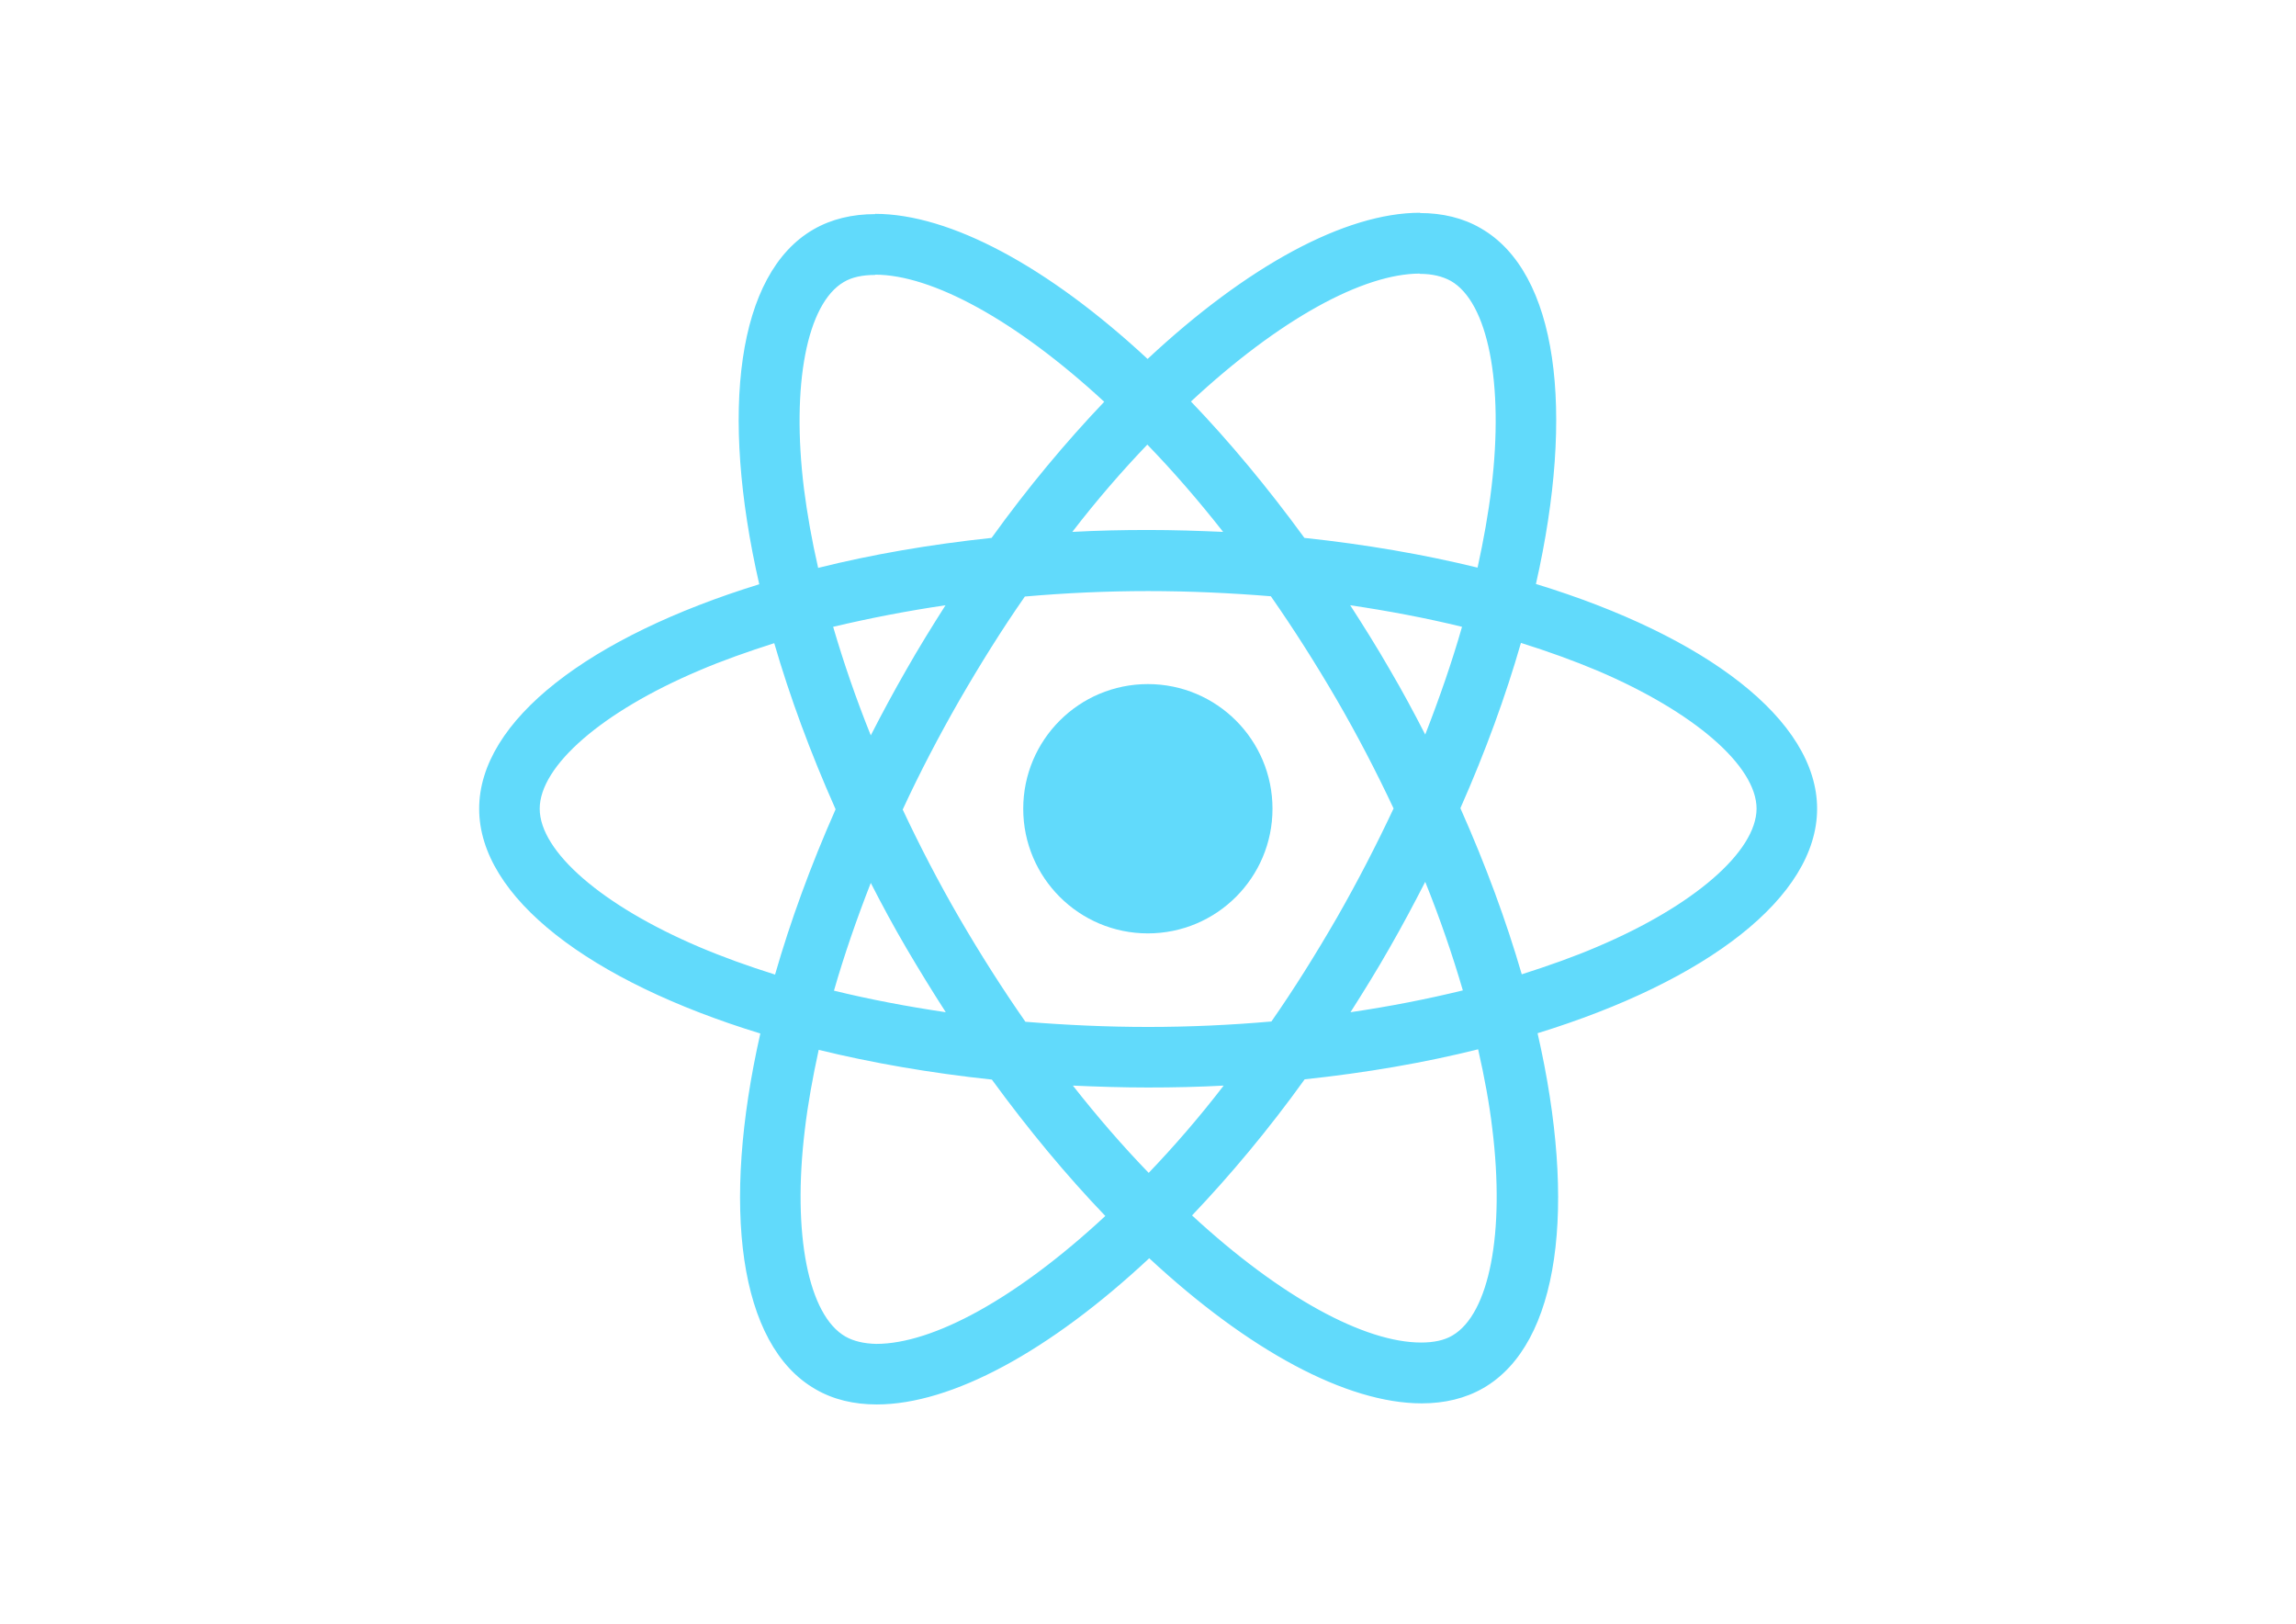
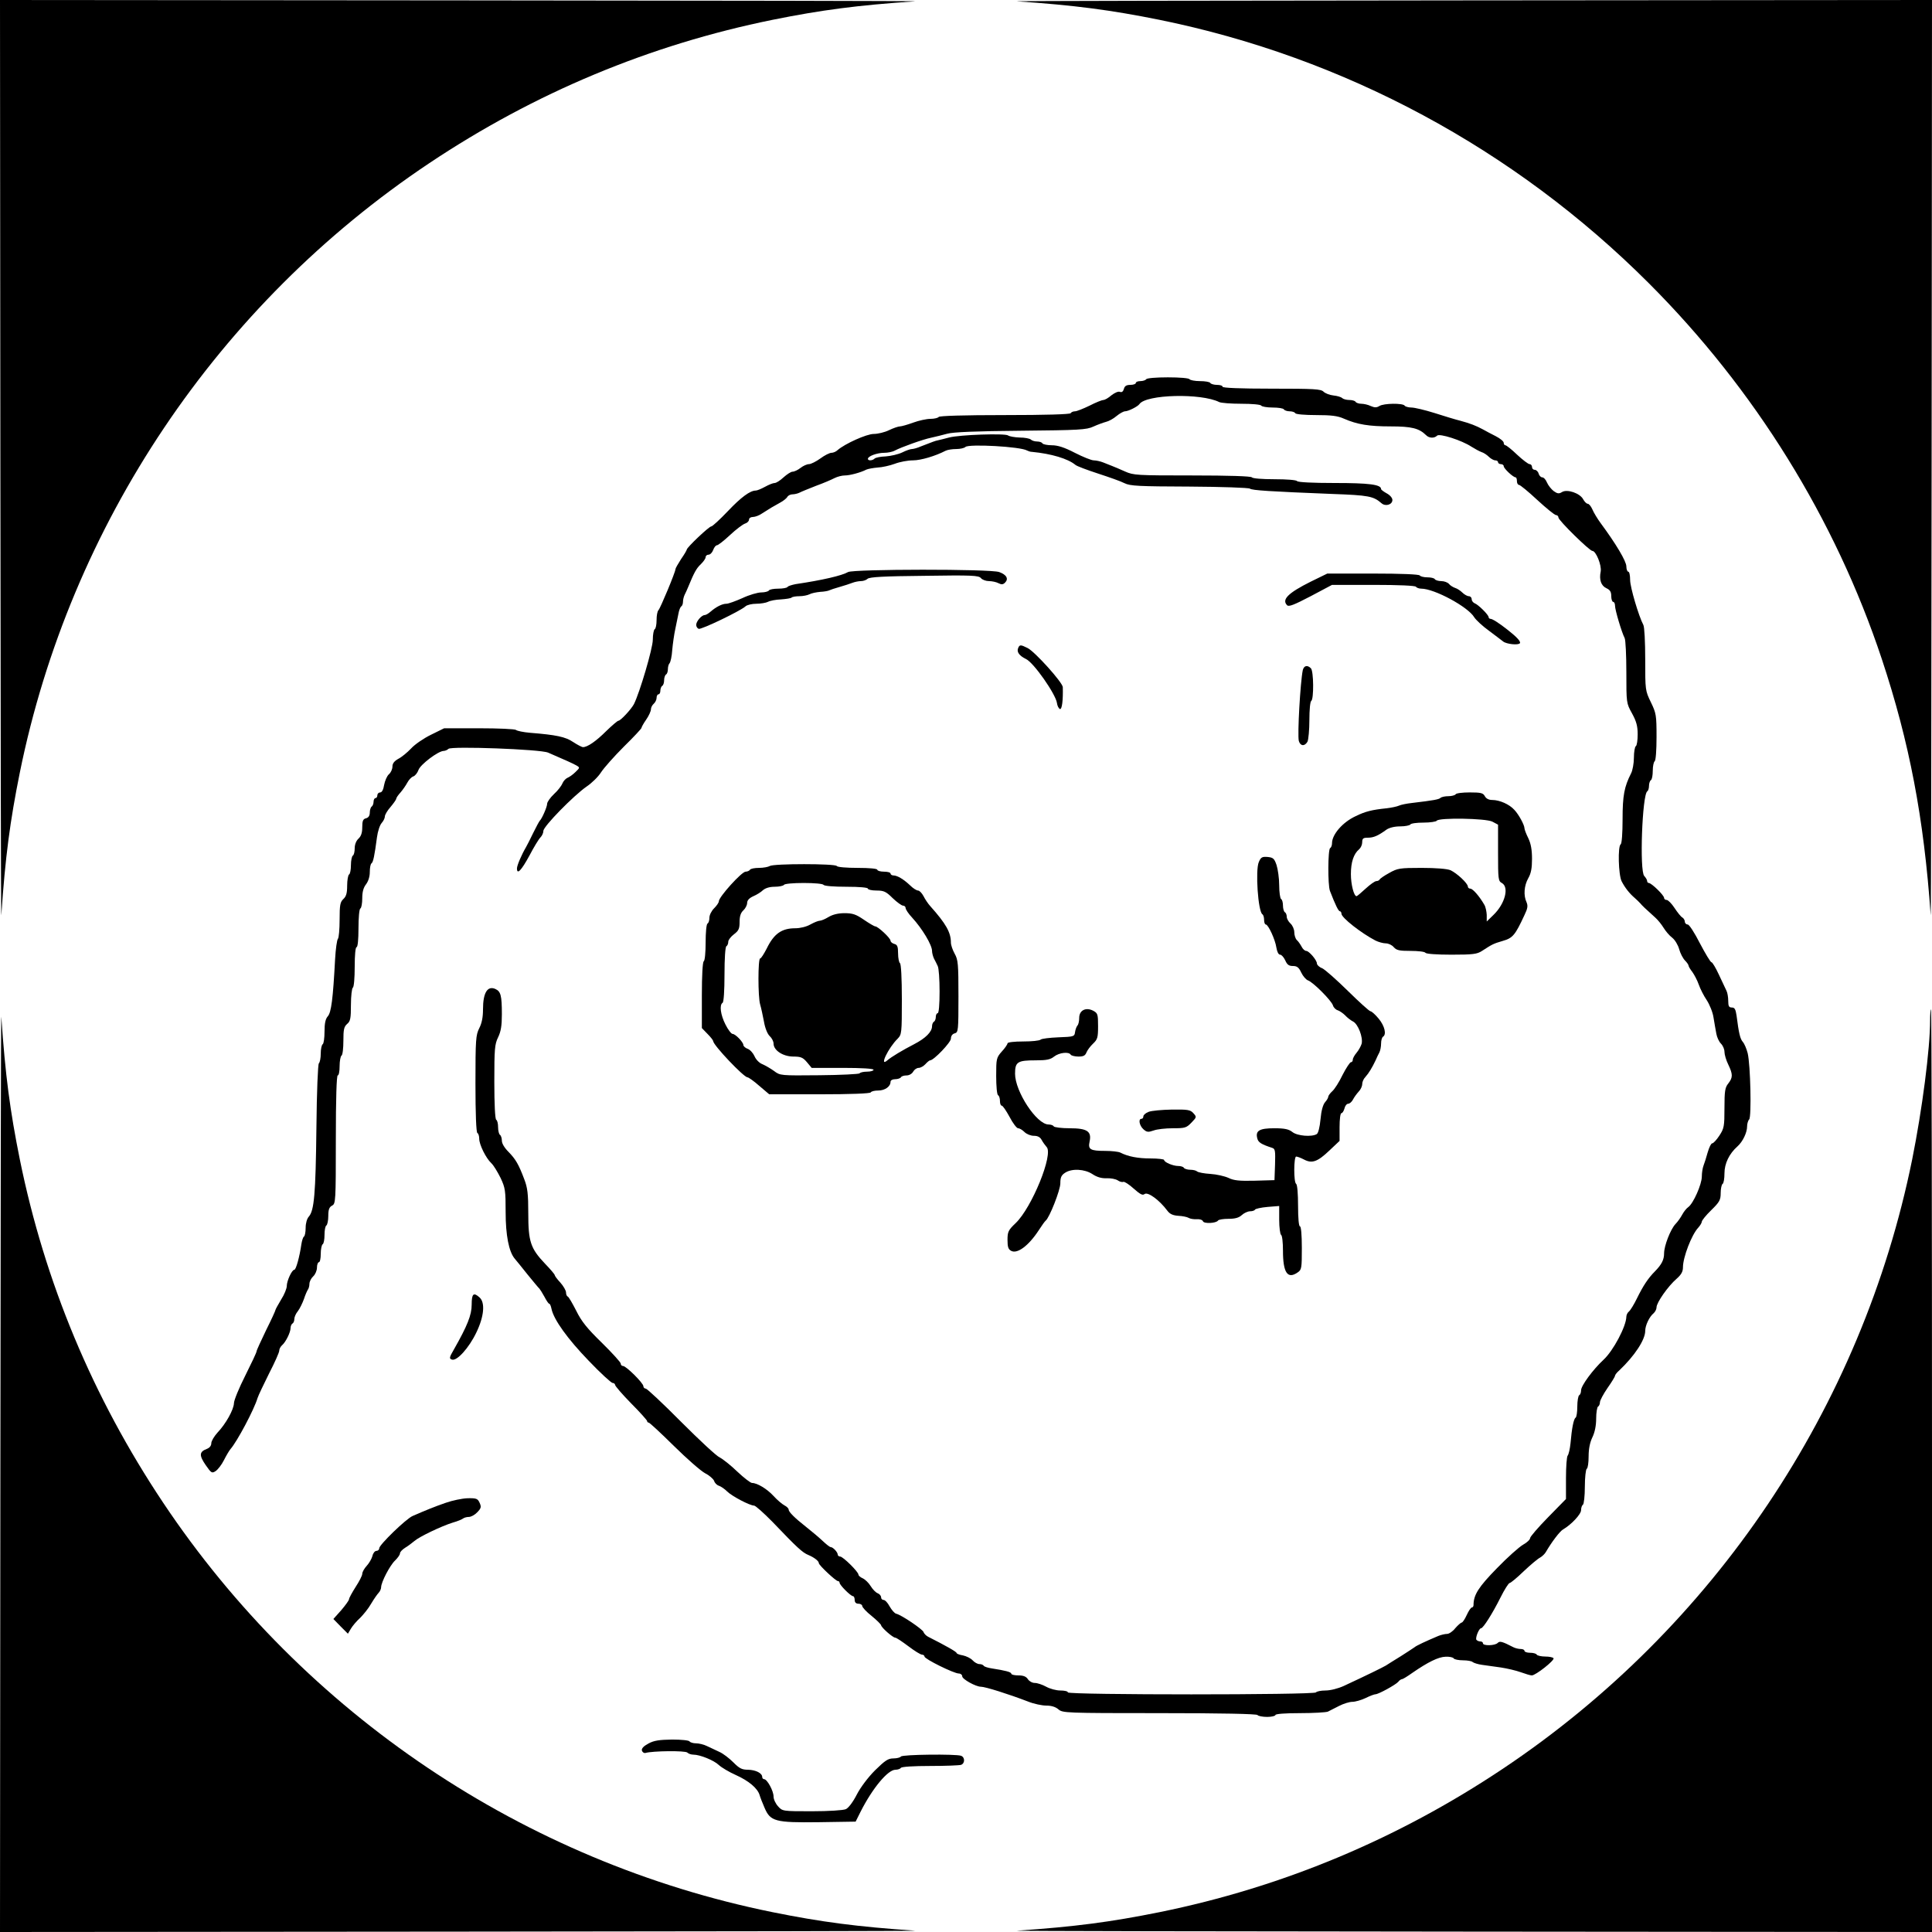
- <svg xmlns="http://www.w3.org/2000/svg" viewBox="0 0 841.9 595.3">
-   <g fill="#61DAFB">
-     <path d="M666.3 296.5c0-32.5-40.7-63.3-103.1-82.4 14.4-63.6 8-114.2-20.2-130.4-6.5-3.8-14.1-5.6-22.4-5.6v22.3c4.6 0 8.3.9 11.4 2.6 13.6 7.8 19.5 37.5 14.9 75.7-1.1 9.4-2.9 19.3-5.1 29.4-19.6-4.8-41-8.5-63.5-10.9-13.5-18.5-27.5-35.3-41.6-50 32.6-30.3 63.2-46.9 84-46.9V78c-27.5 0-63.5 19.6-99.9 53.6-36.4-33.8-72.4-53.2-99.9-53.2v22.3c20.7 0 51.4 16.5 84 46.6-14 14.7-28 31.4-41.3 49.9-22.6 2.4-44 6.1-63.6 11-2.3-10-4-19.7-5.2-29-4.7-38.2 1.1-67.9 14.6-75.8 3-1.8 6.9-2.6 11.5-2.6V78.5c-8.4 0-16 1.8-22.6 5.6-28.1 16.2-34.4 66.7-19.9 130.1-62.2 19.2-102.7 49.9-102.7 82.3 0 32.5 40.7 63.3 103.1 82.4-14.4 63.6-8 114.2 20.2 130.4 6.5 3.8 14.1 5.6 22.5 5.6 27.5 0 63.5-19.6 99.9-53.6 36.4 33.8 72.4 53.2 99.9 53.2 8.4 0 16-1.8 22.6-5.6 28.1-16.2 34.4-66.7 19.9-130.1 62-19.1 102.5-49.9 102.5-82.3zm-130.2-66.7c-3.7 12.9-8.3 26.2-13.5 39.5-4.1-8-8.4-16-13.1-24-4.6-8-9.5-15.8-14.4-23.4 14.2 2.1 27.9 4.7 41 7.9zm-45.8 106.5c-7.8 13.5-15.8 26.3-24.1 38.2-14.9 1.3-30 2-45.2 2-15.1 0-30.2-.7-45-1.9-8.3-11.9-16.4-24.6-24.2-38-7.6-13.1-14.5-26.4-20.8-39.8 6.2-13.4 13.2-26.8 20.7-39.9 7.8-13.5 15.8-26.3 24.1-38.2 14.9-1.3 30-2 45.2-2 15.1 0 30.2.7 45 1.9 8.3 11.9 16.4 24.6 24.2 38 7.6 13.1 14.5 26.4 20.8 39.8-6.3 13.4-13.2 26.8-20.7 39.9zm32.3-13c5.4 13.4 10 26.8 13.8 39.8-13.1 3.2-26.9 5.9-41.2 8 4.9-7.7 9.8-15.6 14.4-23.7 4.6-8 8.9-16.1 13-24.1zM421.2 430c-9.3-9.6-18.6-20.3-27.8-32 9 .4 18.2.7 27.5.7 9.4 0 18.7-.2 27.8-.7-9 11.7-18.3 22.4-27.5 32zm-74.4-58.9c-14.2-2.1-27.9-4.7-41-7.9 3.7-12.9 8.3-26.2 13.5-39.5 4.1 8 8.4 16 13.1 24 4.7 8 9.5 15.8 14.4 23.4zM420.7 163c9.3 9.6 18.6 20.3 27.8 32-9-.4-18.2-.7-27.5-.7-9.4 0-18.7.2-27.8.7 9-11.7 18.3-22.4 27.5-32zm-74 58.9c-4.9 7.7-9.8 15.6-14.4 23.7-4.6 8-8.9 16-13 24-5.4-13.4-10-26.8-13.8-39.8 13.1-3.1 26.9-5.8 41.2-7.9zm-90.5 125.2c-35.4-15.1-58.3-34.9-58.3-50.6 0-15.7 22.9-35.6 58.3-50.6 8.6-3.7 18-7 27.7-10.1 5.7 19.6 13.2 40 22.5 60.9-9.2 20.8-16.6 41.1-22.2 60.6-9.9-3.1-19.3-6.5-28-10.2zM310 490c-13.6-7.8-19.5-37.5-14.9-75.7 1.1-9.4 2.9-19.3 5.1-29.4 19.6 4.8 41 8.5 63.5 10.9 13.5 18.5 27.5 35.3 41.6 50-32.6 30.3-63.2 46.9-84 46.9-4.5-.1-8.3-1-11.3-2.7zm237.2-76.2c4.7 38.2-1.1 67.9-14.6 75.8-3 1.8-6.9 2.6-11.5 2.6-20.7 0-51.4-16.5-84-46.6 14-14.7 28-31.4 41.3-49.9 22.6-2.4 44-6.1 63.6-11 2.3 10.1 4.1 19.8 5.2 29.1zm38.5-66.7c-8.6 3.7-18 7-27.7 10.1-5.7-19.6-13.2-40-22.5-60.9 9.2-20.8 16.6-41.1 22.2-60.6 9.9 3.1 19.3 6.5 28.1 10.2 35.4 15.1 58.3 34.9 58.3 50.6-.1 15.7-23 35.6-58.4 50.6zM320.8 78.4z" />
-     <circle cx="420.9" cy="296.5" r="45.7" />
-     <path d="M520.5 78.1z" />
+ <svg xmlns="http://www.w3.org/2000/svg" version="1.0" width="1024pt" height="1024pt" viewBox="0 0 1024 1024" preserveAspectRatio="xMidYMid meet">
+   <g transform="translate(0,1024) scale(0.1,-0.1)" fill="#000000" stroke="none">
+     <path d="M2 7793 c1 -1347 3 -2428 5 -2403 21 308 46 497 98 755 267 1316 1050 2482 2170 3230 560 374 1170 628 1820 760 258 52 447 77 755 98 25 2 -1056 4 -2402 5 l-2448 2 2 -2447z" />
+     <path d="M5390 10233 c308 -21 497 -46 755 -98 980 -199 1882 -684 2594 -1396 561 -561 988 -1249 1235 -1992 146 -440 223 -842 259 -1357 2 -25 4 1056 5 2403 l2 2447 -2447 -2 c-1347 -1 -2428 -3 -2403 -5z" />
+     <path d="M6075 8230 c-3 -5 -17 -10 -31 -10 -13 0 -24 -4 -24 -10 0 -5 -13 -10 -29 -10 -21 0 -30 -6 -34 -21 -4 -14 -11 -20 -21 -16 -9 4 -28 -5 -45 -18 -16 -14 -35 -25 -43 -25 -7 0 -40 -13 -73 -30 -33 -16 -68 -30 -77 -30 -9 0 -20 -4 -23 -10 -4 -6 -132 -10 -350 -10 -218 0 -346 -4 -350 -10 -3 -5 -23 -10 -43 -10 -21 0 -62 -9 -92 -20 -30 -11 -62 -20 -70 -20 -9 0 -35 -9 -58 -20 -22 -11 -59 -20 -81 -20 -38 0 -153 -52 -192 -86 -8 -8 -23 -14 -32 -14 -10 0 -36 -13 -59 -30 -22 -16 -50 -30 -60 -30 -11 0 -31 -9 -45 -20 -14 -11 -33 -20 -42 -20 -9 0 -30 -14 -48 -30 -18 -17 -39 -30 -47 -30 -9 0 -31 -9 -51 -20 -20 -11 -42 -20 -49 -20 -30 0 -78 -35 -149 -110 -42 -44 -81 -80 -87 -80 -12 0 -130 -112 -130 -123 0 -3 -13 -26 -30 -50 -16 -25 -30 -49 -30 -54 0 -15 -80 -207 -90 -217 -6 -6 -10 -29 -10 -52 0 -24 -4 -46 -10 -49 -5 -3 -10 -28 -10 -56 0 -45 -69 -279 -100 -341 -15 -28 -71 -88 -82 -88 -5 0 -34 -25 -65 -55 -53 -53 -99 -85 -123 -85 -6 0 -29 12 -52 27 -41 28 -91 38 -228 49 -36 3 -69 10 -75 15 -5 5 -93 9 -195 9 l-186 0 -69 -34 c-39 -19 -86 -51 -106 -73 -20 -21 -50 -46 -68 -55 -21 -12 -31 -24 -31 -41 0 -13 -8 -32 -19 -41 -10 -9 -21 -35 -25 -56 -4 -26 -12 -40 -21 -40 -8 0 -15 -7 -15 -15 0 -8 -4 -15 -10 -15 -5 0 -10 -9 -10 -19 0 -11 -5 -23 -10 -26 -5 -3 -10 -18 -10 -32 0 -16 -7 -27 -20 -30 -16 -4 -20 -14 -20 -48 0 -29 -6 -47 -20 -60 -12 -11 -20 -31 -20 -51 0 -18 -4 -36 -10 -39 -5 -3 -10 -26 -10 -50 0 -24 -4 -47 -10 -50 -5 -3 -10 -30 -10 -59 0 -40 -5 -57 -20 -71 -17 -16 -20 -31 -20 -110 0 -50 -4 -95 -9 -101 -5 -5 -12 -54 -15 -109 -11 -207 -20 -282 -39 -302 -12 -14 -17 -37 -17 -81 0 -33 -4 -64 -10 -67 -5 -3 -10 -25 -10 -49 0 -23 -4 -46 -10 -52 -5 -5 -11 -146 -13 -344 -4 -350 -12 -436 -40 -468 -10 -11 -17 -35 -17 -60 0 -22 -4 -43 -9 -46 -5 -3 -11 -23 -14 -43 -9 -63 -28 -133 -37 -133 -13 0 -40 -59 -40 -86 0 -13 -13 -46 -30 -72 -16 -27 -30 -52 -30 -55 0 -4 -22 -52 -50 -108 -27 -56 -50 -106 -50 -111 0 -6 -27 -63 -60 -129 -33 -65 -60 -131 -60 -146 -1 -34 -43 -110 -88 -157 -17 -19 -32 -44 -32 -55 0 -14 -9 -25 -25 -31 -39 -15 -40 -34 -5 -85 30 -43 33 -45 53 -32 12 8 32 34 44 58 12 24 28 51 35 59 35 40 125 209 143 270 4 13 32 72 61 130 30 58 54 112 54 121 0 9 7 22 15 29 19 16 45 68 45 91 0 10 5 21 10 24 6 3 10 14 10 24 0 10 8 29 19 42 10 13 24 42 32 64 7 22 17 44 21 50 4 5 8 19 8 30 0 12 9 30 20 40 11 10 20 31 20 47 0 15 5 28 10 28 6 0 10 20 10 44 0 25 5 48 10 51 6 3 10 26 10 50 0 24 4 47 10 50 5 3 10 26 10 50 0 34 5 47 20 55 19 10 20 21 20 350 0 220 4 340 10 340 6 0 10 22 10 49 0 28 5 53 10 56 6 3 10 39 10 78 0 60 3 75 20 90 17 14 20 29 20 101 0 47 5 88 10 91 6 3 10 52 10 111 0 63 4 104 10 104 6 0 10 40 10 99 0 56 4 103 10 106 6 3 10 28 10 54 0 33 6 56 20 74 12 16 20 40 20 65 0 23 4 43 9 46 9 6 16 40 29 138 4 31 15 65 25 76 9 10 17 26 17 35 0 9 14 32 30 50 16 19 30 39 30 43 0 5 10 20 23 34 12 14 28 37 36 52 8 15 22 30 32 33 9 3 22 19 27 34 10 29 105 101 134 101 7 0 19 5 25 11 15 15 486 -2 528 -20 90 -39 133 -58 150 -68 19 -11 19 -12 -5 -35 -14 -14 -33 -27 -43 -31 -9 -4 -21 -17 -26 -29 -5 -13 -25 -39 -45 -57 -20 -19 -36 -42 -36 -51 0 -17 -28 -80 -39 -90 -3 -3 -19 -32 -35 -65 -16 -33 -33 -67 -38 -75 -24 -41 -48 -97 -48 -113 0 -35 23 -11 66 68 23 44 49 87 58 96 9 9 16 24 16 35 0 24 160 187 229 235 27 18 62 52 77 76 15 23 69 84 120 135 52 51 94 96 94 100 0 4 11 24 25 44 14 20 25 45 25 54 0 10 7 23 15 30 8 7 15 21 15 31 0 11 5 19 10 19 6 0 10 9 10 19 0 11 5 23 10 26 6 3 10 17 10 30 0 13 5 27 10 30 6 3 10 16 10 29 0 12 4 26 9 31 5 6 12 37 14 70 3 33 10 83 16 110 6 28 13 65 17 83 3 18 10 35 15 38 5 3 9 14 9 25 0 10 4 27 9 37 5 9 13 28 19 42 30 73 43 98 66 119 14 14 26 30 26 38 0 7 7 13 15 13 9 0 20 11 25 25 5 14 14 25 20 25 6 0 37 24 69 54 32 30 68 57 80 61 11 3 21 13 21 21 0 8 9 14 21 14 11 0 33 8 47 18 40 26 64 40 97 58 17 9 34 23 38 30 4 8 17 14 28 14 10 0 27 4 37 9 9 5 49 21 87 36 39 14 83 33 98 41 16 8 40 14 55 14 26 0 83 15 114 31 9 4 36 9 60 11 23 1 64 10 91 20 26 10 69 18 96 18 42 0 119 23 173 51 10 5 35 9 56 9 21 0 43 5 49 11 17 17 294 2 327 -19 6 -3 17 -7 26 -7 103 -10 190 -36 230 -69 8 -7 62 -27 120 -46 58 -19 121 -41 140 -51 30 -15 75 -17 345 -18 170 -1 314 -6 320 -11 11 -9 108 -15 435 -28 195 -7 219 -12 262 -49 21 -19 58 -8 58 17 0 11 -13 26 -30 35 -16 9 -30 19 -30 23 0 24 -64 32 -246 32 -118 0 -195 4 -199 10 -4 6 -55 10 -120 10 -65 0 -116 4 -120 10 -4 6 -120 10 -315 10 -295 0 -312 1 -357 21 -27 12 -57 25 -68 29 -11 4 -33 13 -48 19 -15 6 -38 11 -50 11 -12 0 -57 18 -100 40 -56 29 -91 40 -122 40 -24 0 -47 5 -50 10 -3 6 -16 10 -29 10 -12 0 -27 5 -32 10 -6 6 -33 11 -60 11 -27 1 -54 6 -61 11 -15 12 -256 4 -313 -11 -25 -7 -52 -13 -60 -15 -15 -3 -24 -7 -89 -32 -18 -8 -40 -14 -48 -14 -8 0 -31 -8 -51 -18 -21 -10 -60 -19 -87 -21 -28 -1 -54 -6 -60 -12 -11 -11 -35 -12 -35 -1 0 14 48 32 86 32 19 0 45 5 57 12 34 18 148 59 192 68 22 5 60 14 85 21 30 9 156 14 390 16 309 3 349 5 385 22 22 10 52 21 67 25 14 3 40 17 56 31 17 14 37 25 45 25 17 0 67 25 76 38 35 52 327 59 423 11 10 -5 63 -9 117 -9 56 0 103 -4 106 -10 3 -5 30 -10 60 -10 30 0 57 -4 60 -10 3 -5 17 -10 30 -10 13 0 27 -4 30 -10 3 -6 52 -10 111 -10 79 0 114 -4 147 -19 71 -31 133 -41 248 -41 111 0 150 -10 187 -46 16 -17 44 -18 59 -3 13 13 131 -25 181 -58 19 -12 43 -25 54 -29 11 -3 29 -15 39 -25 10 -10 26 -19 34 -19 8 0 15 -4 15 -10 0 -5 7 -10 15 -10 8 0 15 -5 15 -11 0 -12 50 -59 63 -59 4 0 7 -9 7 -20 0 -11 5 -20 11 -20 6 0 50 -36 97 -80 48 -44 92 -80 99 -80 7 0 13 -6 13 -13 0 -15 165 -177 180 -177 19 0 50 -77 44 -109 -9 -44 2 -76 31 -89 19 -9 25 -19 25 -42 0 -16 5 -30 10 -30 6 0 10 -10 10 -21 0 -22 35 -140 51 -171 5 -10 9 -91 9 -181 0 -163 0 -164 30 -218 23 -42 30 -67 30 -111 0 -31 -4 -60 -10 -63 -5 -3 -10 -31 -10 -61 0 -30 -7 -68 -15 -83 -36 -71 -45 -117 -45 -243 0 -74 -4 -129 -10 -133 -16 -10 -12 -162 5 -196 18 -35 42 -65 69 -88 10 -9 24 -22 30 -29 10 -12 22 -24 81 -77 12 -11 31 -34 42 -52 11 -18 31 -42 46 -53 15 -12 31 -39 37 -61 6 -22 20 -49 31 -60 10 -10 19 -23 19 -28 0 -4 9 -19 20 -33 10 -14 26 -44 34 -67 8 -23 27 -60 42 -82 15 -23 32 -64 36 -92 5 -29 11 -67 15 -86 3 -18 14 -42 24 -52 11 -11 19 -30 19 -44 0 -14 9 -45 20 -67 25 -52 25 -69 0 -101 -17 -21 -20 -40 -20 -130 0 -97 -2 -108 -27 -146 -15 -23 -32 -41 -38 -41 -6 0 -16 -21 -24 -48 -7 -26 -17 -57 -22 -70 -5 -13 -9 -39 -9 -58 0 -41 -45 -143 -72 -162 -10 -7 -24 -25 -32 -40 -8 -15 -24 -38 -36 -50 -26 -28 -60 -115 -60 -155 0 -34 -13 -59 -48 -95 -37 -37 -63 -77 -96 -144 -15 -31 -34 -62 -42 -69 -8 -6 -14 -19 -14 -28 -1 -51 -69 -180 -121 -228 -55 -51 -119 -137 -119 -162 0 -11 -4 -23 -10 -26 -5 -3 -10 -30 -10 -60 0 -30 -4 -56 -9 -59 -10 -6 -20 -54 -27 -136 -3 -30 -10 -59 -15 -65 -5 -5 -9 -59 -9 -120 l0 -110 -95 -97 c-52 -53 -95 -103 -95 -110 0 -8 -17 -24 -37 -35 -21 -12 -84 -68 -139 -125 -97 -99 -124 -141 -124 -195 0 -7 -4 -13 -9 -13 -5 0 -17 -18 -27 -40 -10 -22 -22 -40 -27 -40 -4 0 -20 -14 -34 -30 -13 -17 -33 -30 -43 -30 -11 0 -32 -5 -47 -11 -66 -28 -116 -51 -126 -60 -7 -5 -39 -26 -72 -47 -33 -20 -69 -43 -80 -50 -19 -11 -96 -49 -223 -108 -31 -14 -71 -24 -97 -24 -24 0 -47 -5 -50 -10 -9 -14 -1315 -14 -1315 0 0 6 -18 10 -40 10 -22 0 -55 9 -75 20 -20 11 -47 20 -60 20 -14 0 -30 9 -37 20 -9 14 -24 20 -50 20 -21 0 -38 4 -38 9 0 9 -32 17 -103 28 -20 3 -40 9 -43 14 -3 5 -13 9 -23 9 -10 0 -26 9 -36 20 -10 11 -33 22 -51 26 -19 3 -34 9 -34 13 0 6 -56 38 -151 86 -10 5 -22 17 -24 25 -6 15 -116 90 -145 97 -9 2 -24 20 -35 39 -10 19 -24 34 -32 34 -7 0 -13 6 -13 14 0 8 -8 17 -17 21 -10 3 -27 20 -38 38 -11 18 -30 36 -43 42 -12 5 -22 14 -22 19 0 15 -82 96 -97 96 -7 0 -13 5 -13 11 0 12 -25 39 -37 39 -5 0 -24 15 -43 33 -19 18 -57 50 -85 72 -65 51 -95 82 -95 94 0 6 -10 16 -22 22 -13 7 -39 29 -58 50 -35 38 -87 69 -114 69 -8 0 -43 27 -78 60 -34 33 -77 67 -93 75 -17 7 -109 93 -205 189 -96 97 -181 176 -187 176 -7 0 -13 6 -13 13 0 16 -91 107 -108 107 -7 0 -12 6 -12 13 0 6 -45 56 -100 110 -78 76 -108 113 -136 170 -20 39 -40 74 -45 75 -5 2 -9 12 -9 22 0 10 -14 34 -30 52 -17 18 -30 36 -30 40 0 4 -23 31 -51 60 -77 81 -89 117 -89 267 0 103 -4 136 -21 180 -30 80 -46 107 -84 146 -21 21 -35 44 -35 59 0 14 -5 28 -10 31 -5 3 -10 21 -10 40 0 19 -4 37 -10 40 -6 4 -10 82 -10 201 0 175 2 199 20 236 15 31 20 62 20 122 0 100 -6 121 -34 134 -42 19 -66 -19 -66 -108 0 -41 -6 -73 -20 -100 -18 -36 -20 -59 -20 -294 0 -159 4 -257 10 -261 6 -3 10 -17 10 -31 0 -30 35 -102 64 -129 12 -11 33 -46 49 -78 25 -53 27 -67 27 -181 0 -123 17 -210 48 -247 7 -8 37 -45 68 -84 31 -38 59 -72 63 -75 3 -3 15 -22 26 -42 11 -21 22 -38 26 -38 4 0 9 -12 12 -27 12 -58 86 -160 197 -275 62 -65 120 -118 127 -118 7 0 13 -5 13 -10 0 -6 38 -50 85 -98 47 -47 85 -90 85 -94 0 -5 4 -8 8 -8 5 0 65 -56 134 -124 69 -68 143 -133 166 -145 22 -11 43 -30 47 -40 3 -11 15 -23 26 -26 11 -4 30 -17 43 -30 25 -25 120 -75 143 -75 7 0 51 -39 98 -87 131 -137 158 -162 190 -175 31 -13 55 -32 55 -43 0 -11 90 -95 101 -95 5 0 9 -4 9 -9 0 -12 59 -71 71 -71 5 0 9 -9 9 -20 0 -13 7 -20 20 -20 11 0 20 -6 20 -12 0 -7 22 -31 50 -53 27 -22 49 -44 50 -49 0 -11 62 -66 75 -66 6 0 37 -21 69 -45 33 -25 65 -45 73 -45 7 0 13 -5 13 -10 0 -13 156 -90 182 -90 10 0 18 -7 18 -15 0 -15 72 -55 99 -55 23 0 147 -39 251 -79 30 -12 73 -21 96 -21 27 0 49 -7 64 -20 22 -19 37 -20 536 -20 331 0 515 -4 519 -10 3 -5 26 -10 51 -10 24 0 44 5 44 10 0 6 50 10 130 10 72 0 138 4 148 8 9 5 36 18 59 30 23 12 55 22 71 22 15 0 47 9 70 20 22 11 46 20 52 20 16 0 107 50 121 66 6 8 15 14 20 14 4 0 29 15 54 33 84 58 139 85 177 86 20 1 40 -3 43 -9 3 -5 25 -10 49 -10 23 0 46 -4 51 -9 6 -5 28 -12 50 -15 22 -3 67 -9 100 -14 33 -5 80 -16 105 -25 25 -9 51 -17 59 -17 20 0 122 80 115 91 -3 5 -23 9 -44 9 -21 0 -42 5 -45 10 -3 6 -19 10 -36 10 -16 0 -29 5 -29 10 0 6 -9 10 -20 10 -11 0 -28 4 -38 9 -62 32 -73 34 -84 23 -15 -15 -78 -16 -78 -2 0 6 -6 10 -14 10 -8 0 -17 4 -21 9 -6 11 14 61 25 61 11 0 60 77 103 163 21 42 43 77 49 77 5 0 39 28 74 62 35 33 74 66 86 72 11 6 26 20 32 31 29 50 73 109 91 119 43 25 95 80 95 102 0 13 5 26 10 29 5 3 10 46 10 95 0 49 5 92 10 95 6 3 10 33 10 66 0 40 7 74 20 101 13 27 20 62 20 99 0 32 5 61 10 64 6 3 10 14 10 23 0 9 18 43 40 75 22 31 40 61 40 65 0 5 10 18 23 29 81 77 137 162 137 209 0 29 22 75 44 93 9 8 16 22 16 32 0 25 61 112 106 151 25 22 34 38 34 61 0 53 46 173 81 210 10 11 19 26 19 32 0 6 22 34 50 61 44 43 50 54 50 91 0 23 5 45 10 48 6 3 10 29 10 56 0 52 25 104 69 143 28 25 51 73 51 106 0 14 5 31 11 37 13 13 7 289 -8 351 -6 23 -17 50 -26 60 -14 16 -21 46 -33 140 -5 33 -10 42 -25 42 -15 0 -19 7 -19 35 0 19 -4 43 -9 53 -4 9 -22 47 -40 85 -17 37 -35 67 -40 67 -5 0 -32 45 -61 100 -29 57 -57 100 -65 100 -8 0 -15 7 -15 15 0 7 -6 18 -13 22 -8 4 -26 27 -42 51 -15 23 -34 42 -41 42 -8 0 -14 5 -14 11 0 14 -67 79 -81 79 -5 0 -9 5 -9 11 0 6 -7 17 -15 26 -26 25 -11 432 16 449 5 3 9 16 9 29 0 13 5 27 10 30 6 3 10 26 10 50 0 24 5 47 10 50 6 4 10 58 10 129 0 116 -2 126 -30 184 -30 62 -30 64 -30 227 0 91 -4 173 -10 183 -24 45 -70 199 -70 238 0 24 -4 44 -10 44 -5 0 -10 13 -10 28 0 27 -54 118 -136 229 -17 23 -37 56 -44 73 -7 16 -18 30 -25 30 -6 0 -17 11 -24 24 -17 32 -85 55 -112 38 -16 -10 -24 -9 -44 5 -13 10 -29 30 -36 46 -6 15 -17 27 -25 27 -7 0 -16 9 -19 20 -3 11 -13 20 -21 20 -8 0 -14 7 -14 15 0 8 -6 15 -13 15 -7 0 -37 23 -66 50 -29 28 -57 50 -62 50 -5 0 -9 6 -9 13 0 8 -19 23 -42 35 -24 12 -54 28 -68 36 -35 19 -68 32 -120 46 -25 6 -87 25 -137 41 -51 16 -106 29 -122 29 -16 0 -33 5 -36 10 -9 14 -111 13 -134 -2 -15 -9 -25 -9 -46 0 -14 7 -37 12 -50 12 -13 0 -27 5 -30 10 -3 6 -19 10 -34 10 -15 0 -32 5 -37 10 -6 6 -27 12 -47 14 -19 2 -43 11 -52 20 -14 14 -48 16 -276 16 -166 0 -259 4 -259 10 0 6 -13 10 -29 10 -17 0 -33 5 -36 10 -3 6 -28 10 -55 10 -27 0 -52 5 -55 10 -4 6 -53 10 -115 10 -62 0 -111 -4 -115 -10z" />
+     <path d="M4495 7208 c-33 -19 -136 -43 -278 -64 -20 -4 -40 -10 -43 -15 -3 -5 -25 -9 -49 -9 -24 0 -47 -4 -50 -10 -3 -5 -22 -10 -40 -10 -19 0 -64 -13 -100 -30 -36 -16 -74 -30 -85 -30 -22 0 -54 -16 -84 -42 -11 -10 -25 -18 -31 -18 -16 0 -45 -33 -45 -52 0 -9 6 -18 13 -21 14 -5 220 94 248 119 8 8 35 14 58 14 23 0 51 5 61 10 11 6 42 12 69 13 28 2 54 6 57 10 4 4 23 7 41 7 19 0 43 5 53 10 11 6 36 11 57 13 21 1 43 5 48 8 6 3 30 11 55 18 25 7 55 17 68 22 13 5 33 9 45 9 13 0 29 6 35 12 10 10 89 14 300 16 255 4 289 2 301 -12 7 -9 27 -16 43 -16 16 0 39 -5 50 -11 16 -8 24 -8 35 3 20 20 8 42 -31 56 -45 17 -772 16 -801 0z" />
+     <path d="M6947 7157 c-120 -60 -155 -95 -125 -125 9 -9 37 2 125 48 l113 60 219 0 c136 0 222 -4 226 -10 3 -5 16 -10 28 -10 69 0 248 -96 281 -152 9 -14 44 -47 79 -72 34 -25 67 -51 74 -56 17 -14 81 -21 89 -9 5 9 -16 32 -63 69 -48 38 -83 60 -93 60 -5 0 -10 4 -10 9 0 12 -55 67 -75 74 -8 4 -15 13 -15 22 0 8 -7 15 -15 15 -8 0 -24 9 -34 19 -10 10 -28 22 -39 25 -11 4 -26 13 -32 21 -7 8 -25 15 -41 15 -15 0 -31 5 -34 10 -3 6 -21 10 -40 10 -19 0 -37 5 -40 10 -4 6 -98 10 -248 10 l-242 0 -88 -43z" />
+     <path d="M5396 6804 c-8 -20 7 -40 42 -57 41 -19 158 -187 164 -233 2 -15 9 -29 16 -32 11 -3 17 48 15 116 -1 25 -147 187 -186 207 -38 19 -43 19 -51 -1z" />
+     <path d="M6905 6688 c-13 -63 -29 -342 -21 -375 8 -28 31 -30 46 -4 5 11 10 62 10 115 0 52 4 98 10 101 14 9 13 158 -2 173 -19 19 -37 14 -43 -10z" />
+     <path d="M7715 6030 c-3 -5 -21 -10 -39 -10 -17 0 -36 -4 -41 -9 -9 -8 -34 -13 -152 -27 -27 -3 -57 -9 -68 -14 -11 -5 -40 -11 -65 -14 -79 -8 -114 -17 -165 -42 -69 -32 -125 -97 -125 -143 0 -11 -4 -23 -10 -26 -12 -8 -13 -195 -1 -227 29 -75 45 -108 53 -108 4 0 8 -6 8 -13 0 -21 105 -103 180 -142 16 -8 41 -15 55 -15 14 0 33 -9 42 -20 15 -17 30 -20 90 -20 39 0 75 -4 78 -10 4 -6 61 -10 138 -10 115 0 136 3 162 20 54 35 59 38 110 53 53 15 66 31 115 137 17 35 19 49 11 68 -17 36 -13 88 9 127 15 26 20 54 20 103 0 48 -6 81 -20 110 -11 22 -20 46 -20 52 0 17 -30 73 -54 98 -26 29 -78 52 -117 52 -18 0 -32 7 -39 20 -9 17 -21 20 -80 20 -38 0 -72 -4 -75 -10z m195 -145 l30 -16 0 -149 c0 -139 1 -150 20 -160 40 -22 17 -110 -44 -169 l-36 -35 0 35 c-1 18 -6 43 -13 54 -26 45 -61 85 -74 85 -7 0 -13 5 -13 11 0 17 -59 72 -93 87 -17 7 -75 12 -152 12 -116 0 -128 -2 -172 -27 -26 -14 -49 -30 -51 -35 -2 -4 -10 -8 -17 -8 -8 0 -33 -18 -57 -40 -24 -22 -45 -40 -48 -40 -14 0 -30 62 -30 117 0 64 15 108 44 132 9 8 16 24 16 37 0 20 5 24 30 24 31 0 55 11 99 43 15 10 42 17 72 17 26 0 51 5 54 10 3 6 35 10 70 10 35 0 67 5 70 10 11 17 261 13 295 -5z" />
+     <path d="M6672 5671 c-19 -43 -4 -263 19 -277 5 -3 9 -16 9 -30 0 -13 4 -24 9 -24 13 0 50 -80 56 -122 4 -23 11 -38 20 -38 7 0 19 -13 27 -30 10 -23 19 -30 41 -30 21 0 31 -7 44 -35 9 -19 25 -37 35 -41 26 -8 125 -107 133 -133 3 -11 15 -23 26 -26 11 -4 28 -16 39 -27 10 -11 29 -26 41 -32 27 -13 54 -84 46 -118 -4 -13 -16 -35 -27 -48 -11 -13 -20 -29 -20 -37 0 -7 -4 -13 -10 -13 -5 0 -25 -30 -44 -67 -18 -38 -43 -77 -55 -87 -12 -11 -21 -24 -21 -29 0 -6 -8 -19 -17 -29 -11 -13 -20 -45 -24 -90 -4 -43 -12 -74 -20 -79 -26 -16 -103 -10 -129 11 -19 15 -41 20 -96 20 -79 0 -101 -13 -90 -54 5 -21 21 -31 79 -50 16 -5 17 -16 15 -88 l-3 -83 -104 -3 c-82 -2 -112 1 -140 15 -20 9 -63 19 -96 21 -33 2 -64 8 -70 13 -5 5 -21 9 -36 9 -15 0 -31 5 -34 10 -3 6 -17 10 -30 10 -28 0 -75 20 -75 32 0 4 -32 8 -72 8 -67 0 -119 10 -160 31 -10 5 -46 9 -80 9 -80 0 -92 8 -83 49 12 55 -13 71 -106 71 -43 0 -81 5 -84 10 -3 6 -16 10 -28 10 -63 1 -177 175 -177 269 0 63 13 71 110 71 57 0 77 4 97 20 27 21 78 27 88 10 3 -5 22 -10 41 -10 27 0 36 5 43 23 5 12 21 33 35 46 23 22 26 32 26 92 0 64 -2 69 -26 82 -39 20 -74 2 -74 -38 0 -17 -4 -35 -9 -40 -5 -6 -11 -21 -13 -35 -3 -24 -6 -25 -88 -28 -47 -2 -89 -7 -94 -12 -6 -6 -47 -10 -93 -10 -47 0 -83 -4 -83 -10 0 -5 -13 -25 -30 -43 -29 -33 -30 -38 -30 -130 0 -53 4 -99 10 -102 6 -3 10 -17 10 -31 0 -13 4 -24 9 -24 6 0 24 -27 42 -60 17 -33 38 -60 45 -60 8 0 23 -9 34 -20 11 -11 33 -20 50 -20 20 0 33 -7 41 -22 7 -13 19 -29 26 -37 38 -37 -78 -322 -164 -404 -39 -37 -43 -46 -43 -89 0 -37 4 -50 20 -58 32 -17 92 27 146 110 16 25 32 47 36 50 20 15 78 162 78 198 0 31 5 43 25 56 36 24 104 20 145 -7 24 -16 48 -23 75 -22 22 1 48 -4 59 -11 10 -7 23 -11 30 -8 6 2 31 -14 55 -36 34 -30 47 -37 57 -29 17 14 79 -31 122 -89 13 -17 29 -24 57 -26 22 -1 47 -6 55 -11 8 -5 27 -8 42 -7 16 1 31 -3 34 -11 5 -14 70 -11 80 4 3 5 28 9 55 9 36 0 56 6 71 20 12 11 32 20 44 20 12 0 24 4 26 9 2 4 31 11 66 14 l62 5 0 -73 c0 -41 5 -77 10 -80 6 -3 10 -41 10 -84 0 -116 24 -153 78 -115 21 14 22 23 22 130 0 69 -4 114 -10 114 -6 0 -10 43 -10 109 0 63 -4 112 -10 116 -14 8 -13 145 0 145 6 0 25 -7 42 -16 42 -22 71 -12 134 48 l54 51 0 73 c0 42 4 74 10 74 5 0 12 11 16 25 3 14 12 25 20 25 7 0 19 10 25 22 6 12 20 31 30 42 11 11 19 29 19 40 0 11 7 28 17 38 18 20 36 50 54 88 6 14 15 33 20 42 5 10 9 31 9 47 0 17 5 33 10 36 20 12 9 57 -22 95 -18 22 -38 40 -44 40 -6 0 -60 49 -120 108 -60 59 -121 113 -136 120 -16 6 -28 18 -28 25 0 18 -42 67 -57 67 -7 0 -18 10 -24 22 -7 13 -18 29 -26 36 -7 7 -13 26 -13 41 0 15 -9 36 -20 46 -11 10 -20 26 -20 36 0 10 -4 21 -10 24 -5 3 -10 19 -10 35 0 16 -4 32 -10 35 -5 3 -10 36 -10 73 0 37 -7 85 -14 107 -12 35 -18 40 -48 43 -28 2 -35 -1 -46 -27z" />
+     <path d="M4080 5650 c-8 -5 -34 -10 -57 -10 -23 0 -45 -4 -48 -10 -3 -5 -14 -10 -23 -10 -21 0 -142 -134 -142 -157 0 -7 -11 -23 -25 -37 -14 -14 -25 -36 -25 -50 0 -14 -4 -28 -10 -31 -6 -3 -10 -48 -10 -100 0 -52 -4 -97 -10 -100 -6 -4 -10 -75 -10 -180 l0 -174 30 -31 c17 -17 30 -34 30 -38 0 -21 162 -192 182 -192 5 0 34 -20 62 -45 l53 -45 266 0 c166 0 268 4 272 10 3 6 21 10 40 10 35 0 65 21 65 46 0 8 10 14 24 14 14 0 28 5 31 10 3 6 17 10 30 10 14 0 29 9 35 20 6 11 19 20 29 20 10 0 26 9 36 20 10 11 21 20 25 20 19 0 110 95 110 115 0 14 8 25 20 28 19 5 20 14 20 196 0 172 -2 194 -20 226 -11 20 -20 46 -20 59 0 54 -26 100 -110 194 -11 12 -27 36 -35 52 -9 17 -22 30 -29 30 -8 0 -27 12 -43 28 -34 32 -67 52 -88 52 -8 0 -15 5 -15 10 0 6 -16 10 -35 10 -19 0 -35 5 -35 10 0 6 -41 10 -104 10 -59 0 -108 4 -111 10 -8 13 -335 13 -355 0z m285 -100 c4 -6 55 -10 121 -10 69 0 114 -4 114 -10 0 -5 20 -10 45 -10 39 0 51 -5 86 -40 23 -22 48 -40 55 -40 8 0 14 -6 14 -13 0 -7 15 -30 34 -50 55 -60 106 -146 106 -177 0 -11 5 -29 10 -40 6 -11 15 -29 20 -40 6 -11 10 -72 10 -135 0 -70 -4 -115 -10 -115 -5 0 -10 -9 -10 -19 0 -11 -4 -23 -10 -26 -5 -3 -10 -14 -10 -24 0 -30 -34 -64 -96 -96 -60 -31 -119 -66 -142 -86 -43 -36 6 67 56 116 21 22 22 29 22 208 0 113 -4 188 -10 192 -5 3 -10 27 -10 52 0 36 -4 46 -20 50 -11 3 -20 11 -20 17 0 14 -67 76 -81 76 -5 0 -32 16 -60 35 -42 29 -60 35 -103 35 -33 0 -62 -7 -84 -20 -18 -11 -39 -20 -47 -20 -8 0 -30 -9 -50 -20 -21 -12 -54 -20 -80 -20 -72 0 -113 -29 -151 -107 -15 -29 -30 -53 -35 -53 -12 0 -12 -205 0 -244 5 -17 14 -58 20 -90 6 -36 19 -67 31 -78 11 -10 20 -28 20 -39 0 -36 49 -68 103 -69 41 0 52 -4 74 -30 l25 -30 164 0 c103 0 164 -4 164 -10 0 -5 -15 -10 -34 -10 -19 0 -37 -4 -40 -9 -3 -4 -99 -9 -213 -10 -207 -2 -208 -2 -241 23 -18 13 -46 29 -62 36 -16 6 -34 25 -41 42 -7 16 -23 34 -36 39 -12 4 -23 14 -23 20 0 15 -42 59 -57 59 -7 0 -24 22 -38 50 -26 51 -33 104 -15 115 6 4 10 65 10 150 0 85 4 146 10 150 6 3 10 14 10 24 0 9 14 27 30 39 25 19 30 29 30 66 0 30 6 48 20 61 11 10 20 28 20 39 0 14 11 26 33 36 17 7 41 22 51 32 13 11 35 18 62 18 24 0 46 5 49 10 3 6 50 10 105 10 55 0 102 -4 105 -10z" />
+     <path d="M2 2448 l-2 -2448 2448 2 c1346 1 2427 3 2402 5 -308 21 -497 46 -755 98 -1316 267 -2482 1050 -3230 2170 -374 560 -628 1170 -760 1820 -52 258 -77 447 -98 755 -2 25 -4 -1056 -5 -2402z" />
+     <path d="M10230 4833 c0 -152 -42 -474 -95 -738 -267 -1316 -1050 -2482 -2170 -3230 -560 -374 -1170 -628 -1820 -760 -258 -52 -447 -77 -755 -98 -25 -2 1056 -4 2403 -5 l2447 -2 0 2445 c0 1345 -2 2445 -5 2445 -3 0 -5 -26 -5 -57z" />
+     <path d="M6088 4347 c-16 -6 -28 -17 -28 -24 0 -7 -4 -13 -10 -13 -18 0 -11 -36 10 -55 18 -16 25 -17 54 -7 18 7 64 12 102 12 65 0 72 2 99 30 28 29 28 30 10 50 -16 18 -30 20 -114 19 -53 -1 -108 -6 -123 -12z" />
+     <path d="M2500 3325 c0 -55 -23 -112 -94 -237 -25 -43 -26 -49 -11 -54 26 -10 91 62 130 144 41 85 47 158 17 185 -32 29 -42 21 -42 -38z" />
+     <path d="M2363 2275 c-58 -20 -105 -39 -176 -70 -35 -15 -177 -153 -177 -171 0 -8 -7 -14 -15 -14 -8 0 -18 -12 -21 -27 -4 -15 -18 -39 -31 -53 -12 -13 -23 -32 -23 -42 0 -9 -16 -40 -35 -69 -19 -30 -35 -59 -35 -65 0 -6 -19 -32 -41 -58 l-42 -47 38 -39 39 -39 16 27 c9 15 31 41 49 57 17 17 44 50 58 75 15 25 33 51 40 58 7 7 13 21 13 29 0 27 47 117 74 142 14 14 26 30 26 38 0 7 12 20 28 30 15 9 36 25 48 35 26 23 143 79 204 98 25 7 49 17 55 22 5 4 19 8 30 8 12 0 32 11 45 25 20 21 22 28 12 50 -10 22 -17 25 -64 24 -29 -1 -81 -12 -115 -24z" />
+     <path d="M3437 999 c-26 -14 -37 -26 -35 -37 3 -9 11 -15 19 -13 38 11 211 13 222 2 6 -6 20 -11 32 -11 35 0 109 -30 135 -55 14 -13 54 -37 90 -53 69 -31 115 -70 126 -106 3 -11 15 -42 26 -67 31 -73 56 -80 289 -77 l194 3 27 54 c63 124 144 221 184 221 13 0 26 5 29 10 4 6 66 10 155 10 81 0 155 3 164 6 21 8 21 40 0 48 -27 10 -312 7 -319 -4 -3 -5 -21 -10 -40 -10 -28 0 -44 -11 -97 -63 -37 -37 -77 -90 -97 -129 -20 -39 -44 -71 -58 -77 -14 -6 -89 -11 -180 -11 -154 0 -156 0 -179 26 -13 14 -24 37 -24 52 0 30 -34 92 -50 92 -5 0 -10 5 -10 11 0 21 -34 38 -75 39 -33 0 -46 7 -78 39 -21 21 -54 47 -75 56 -20 10 -50 23 -66 31 -16 8 -42 14 -57 14 -15 0 -31 5 -34 10 -3 6 -45 10 -93 10 -67 -1 -96 -5 -125 -21z" />
  </g>
</svg>
